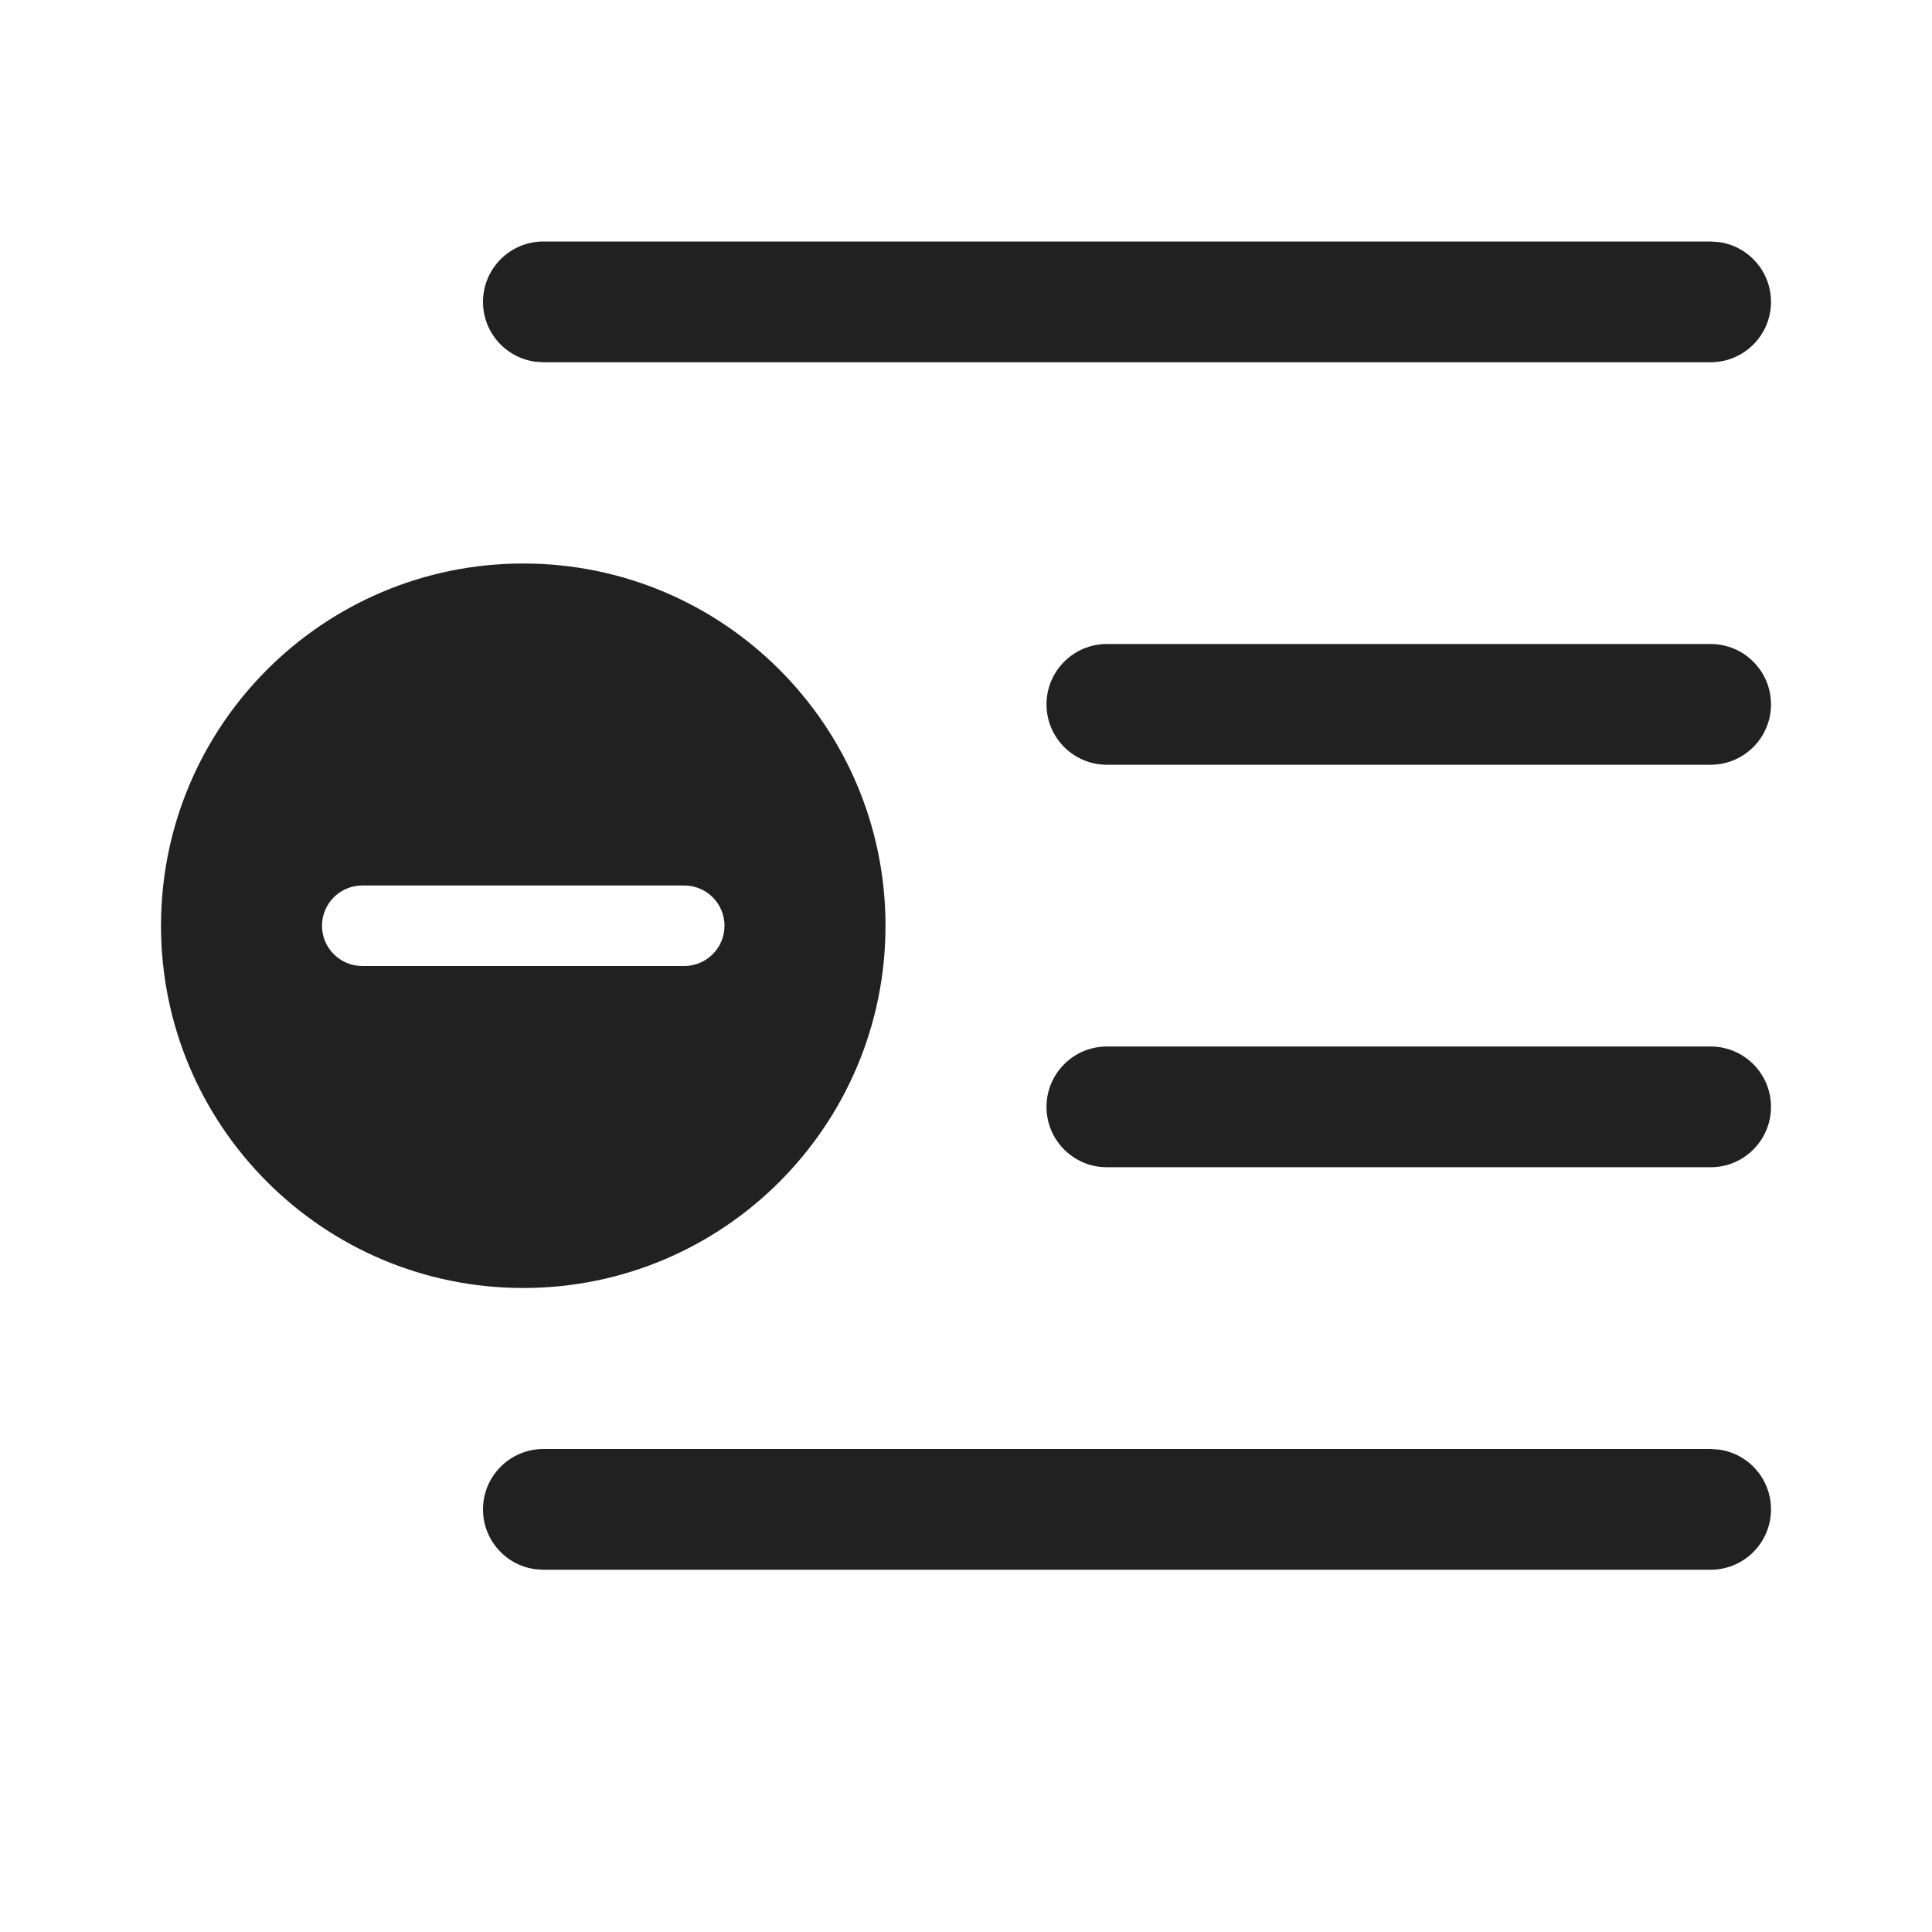
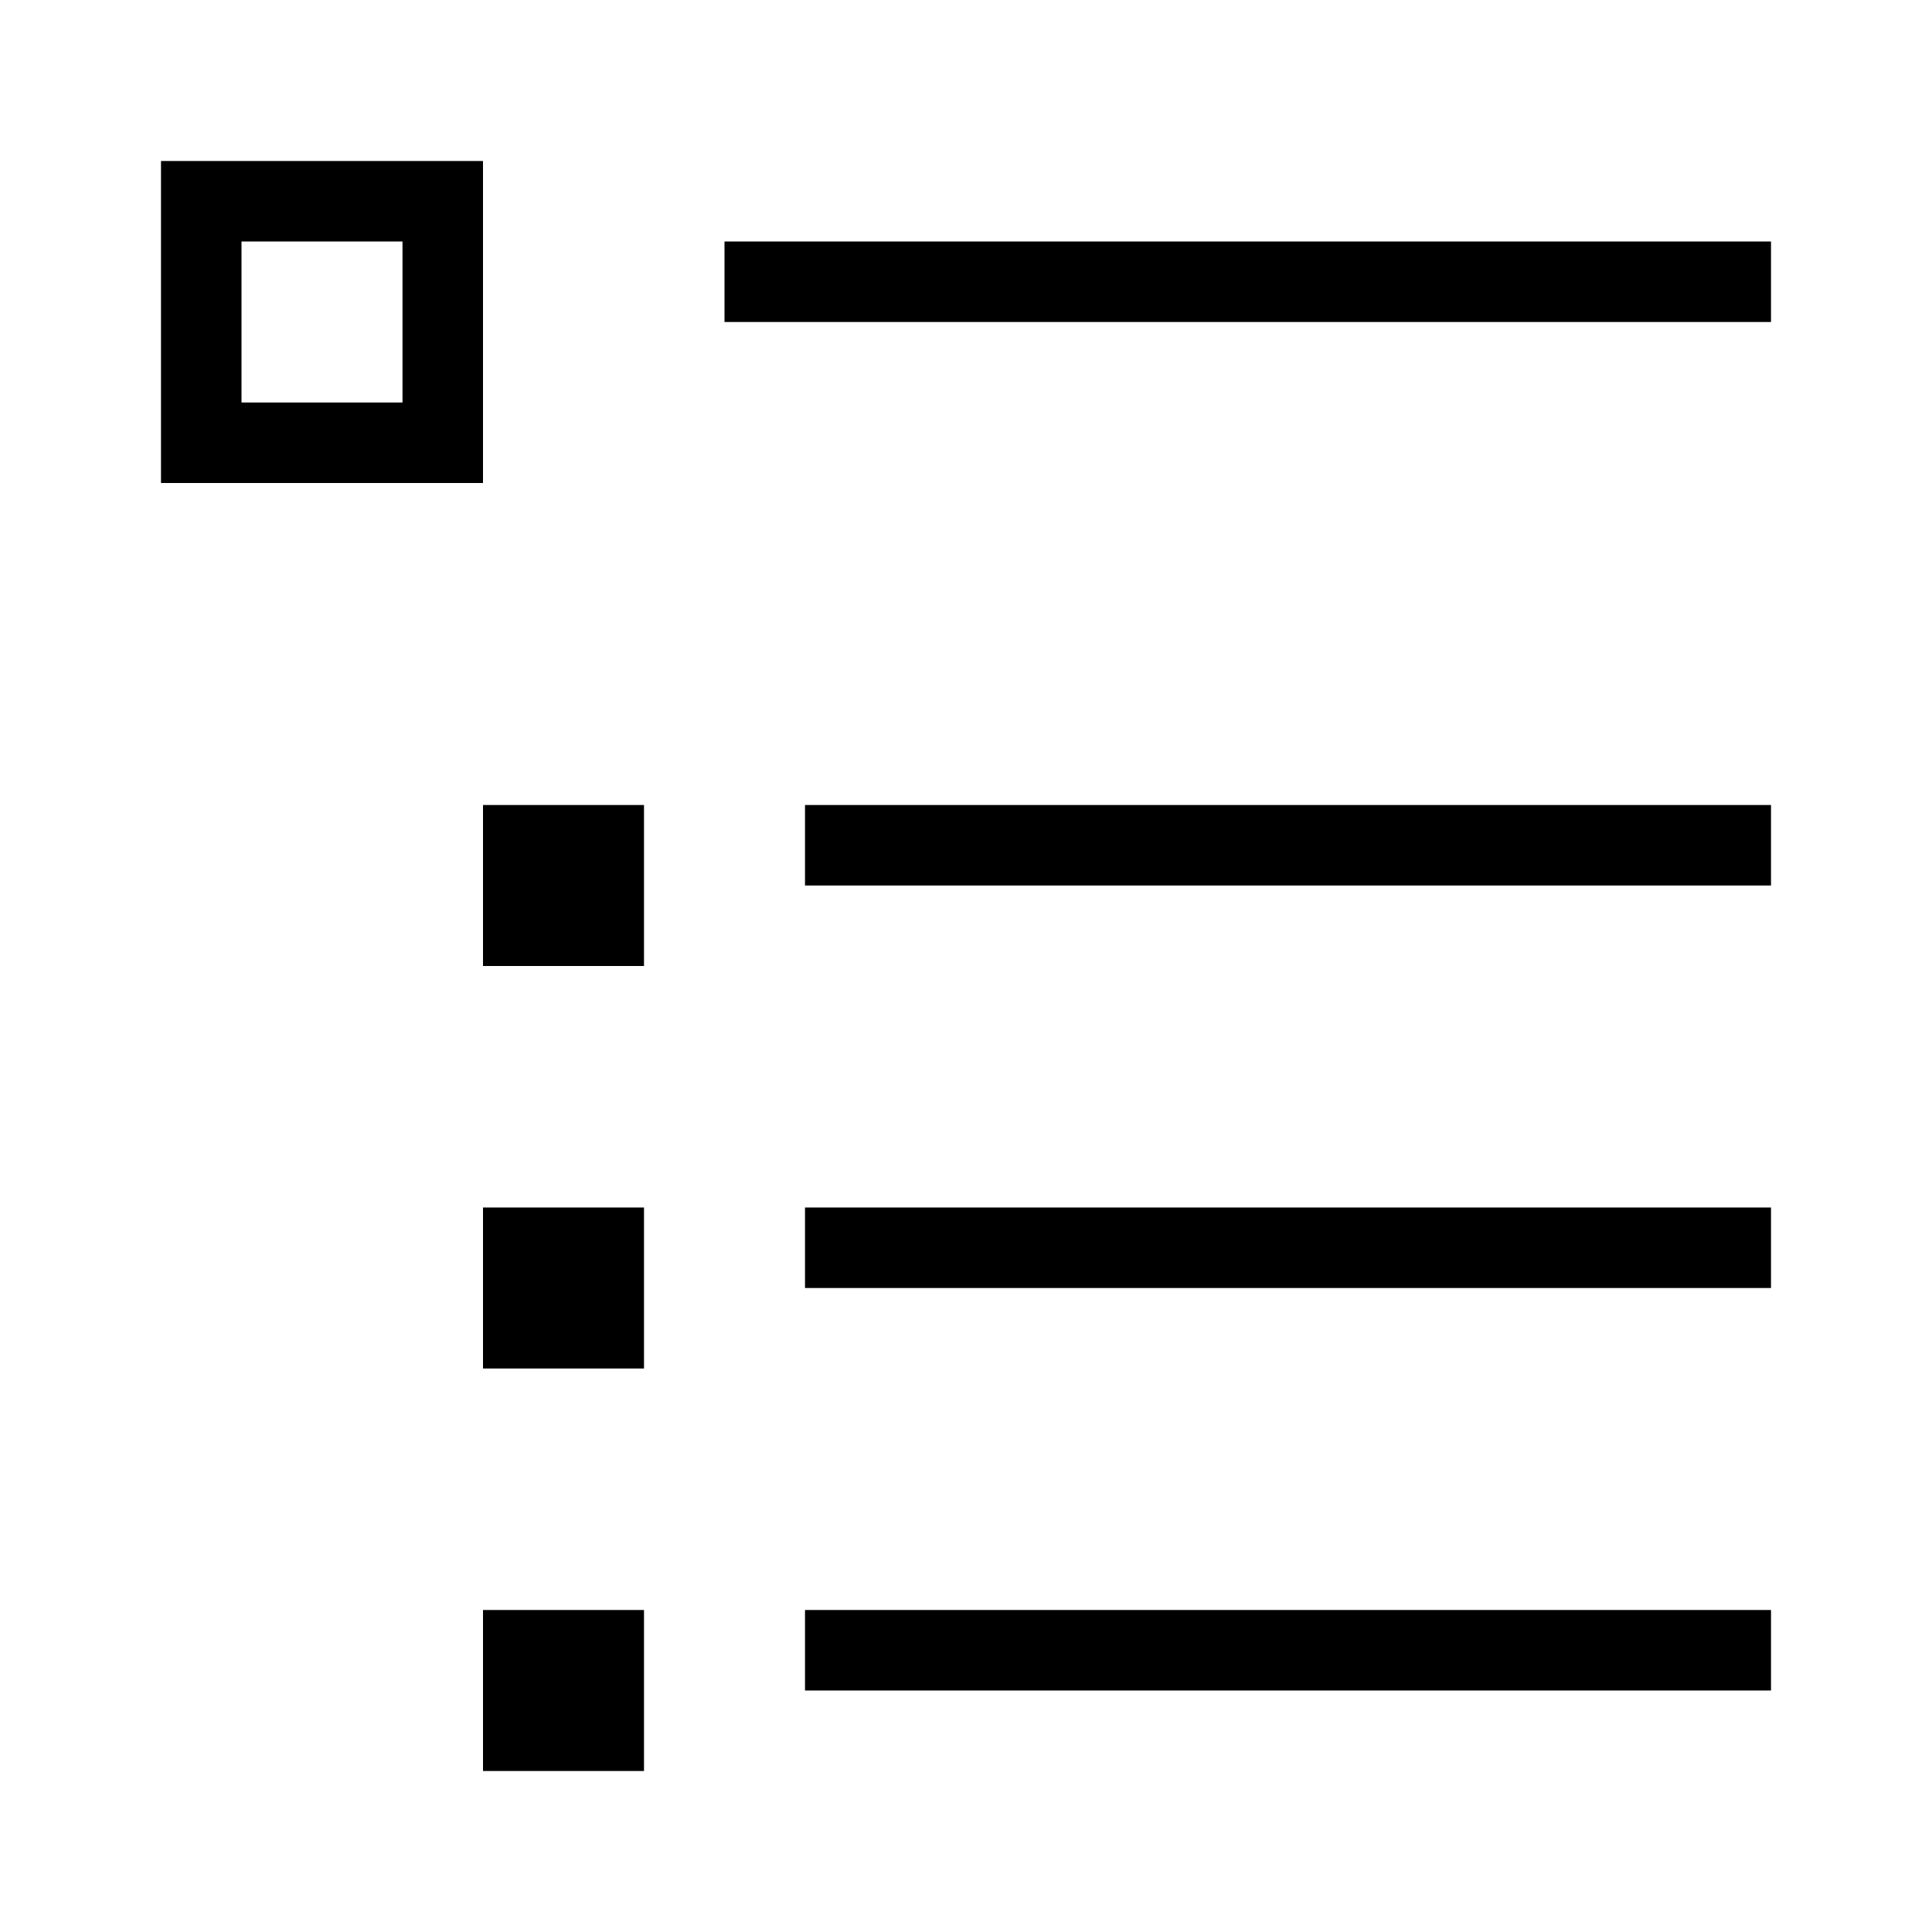
- <svg xmlns="http://www.w3.org/2000/svg" width="800px" height="800px" viewBox="0 0 24 24" fill="none">
-   <path d="M6.75 4.5H21.25C21.664 4.5 22 4.164 22 3.75C22 3.37 21.718 3.057 21.352 3.007L21.25 3H6.75C6.336 3 6 3.336 6 3.75C6 4.13 6.282 4.443 6.648 4.493L6.75 4.5Z" fill="#212121" />
-   <path d="M6.75 19.5H21.25C21.664 19.5 22 19.164 22 18.75C22 18.37 21.718 18.056 21.352 18.007L21.25 18H6.75C6.336 18 6 18.336 6 18.75C6 19.13 6.282 19.444 6.648 19.493L6.75 19.5Z" fill="#212121" />
-   <path d="M13.75 8C13.336 8 13 8.336 13 8.75C13 9.164 13.336 9.5 13.75 9.5H21.25C21.664 9.5 22 9.164 22 8.75C22 8.336 21.664 8 21.25 8H13.75Z" fill="#212121" />
-   <path d="M13 13.75C13 13.336 13.336 13 13.75 13H21.25C21.664 13 22 13.336 22 13.75C22 14.164 21.664 14.5 21.25 14.5H13.75C13.336 14.5 13 14.164 13 13.75Z" fill="#212121" />
-   <path d="M11 11.5C11 13.985 8.985 16 6.5 16C4.015 16 2 13.985 2 11.5C2 9.015 4.015 7 6.5 7C8.985 7 11 9.015 11 11.5ZM9 11.5C9 11.224 8.776 11 8.5 11H4.5C4.224 11 4 11.224 4 11.5C4 11.776 4.224 12 4.5 12H8.5C8.776 12 9 11.776 9 11.5Z" fill="#212121" />
+ <svg xmlns="http://www.w3.org/2000/svg" width="800px" height="800px" viewBox="0 0 24 24">
+   <path d="M22 11H10v-1h12zm0-8H9v1h13zM8 20H6v2h2zM6 6H2V2h4zM5 3H3v2h2zm3 7H6v2h2zm0 5H6v2h2zm14 0H10v1h12zm-12 6h12v-1H10z" />
+   <path fill="none" d="M0 0h24v24H0z" />
</svg>
